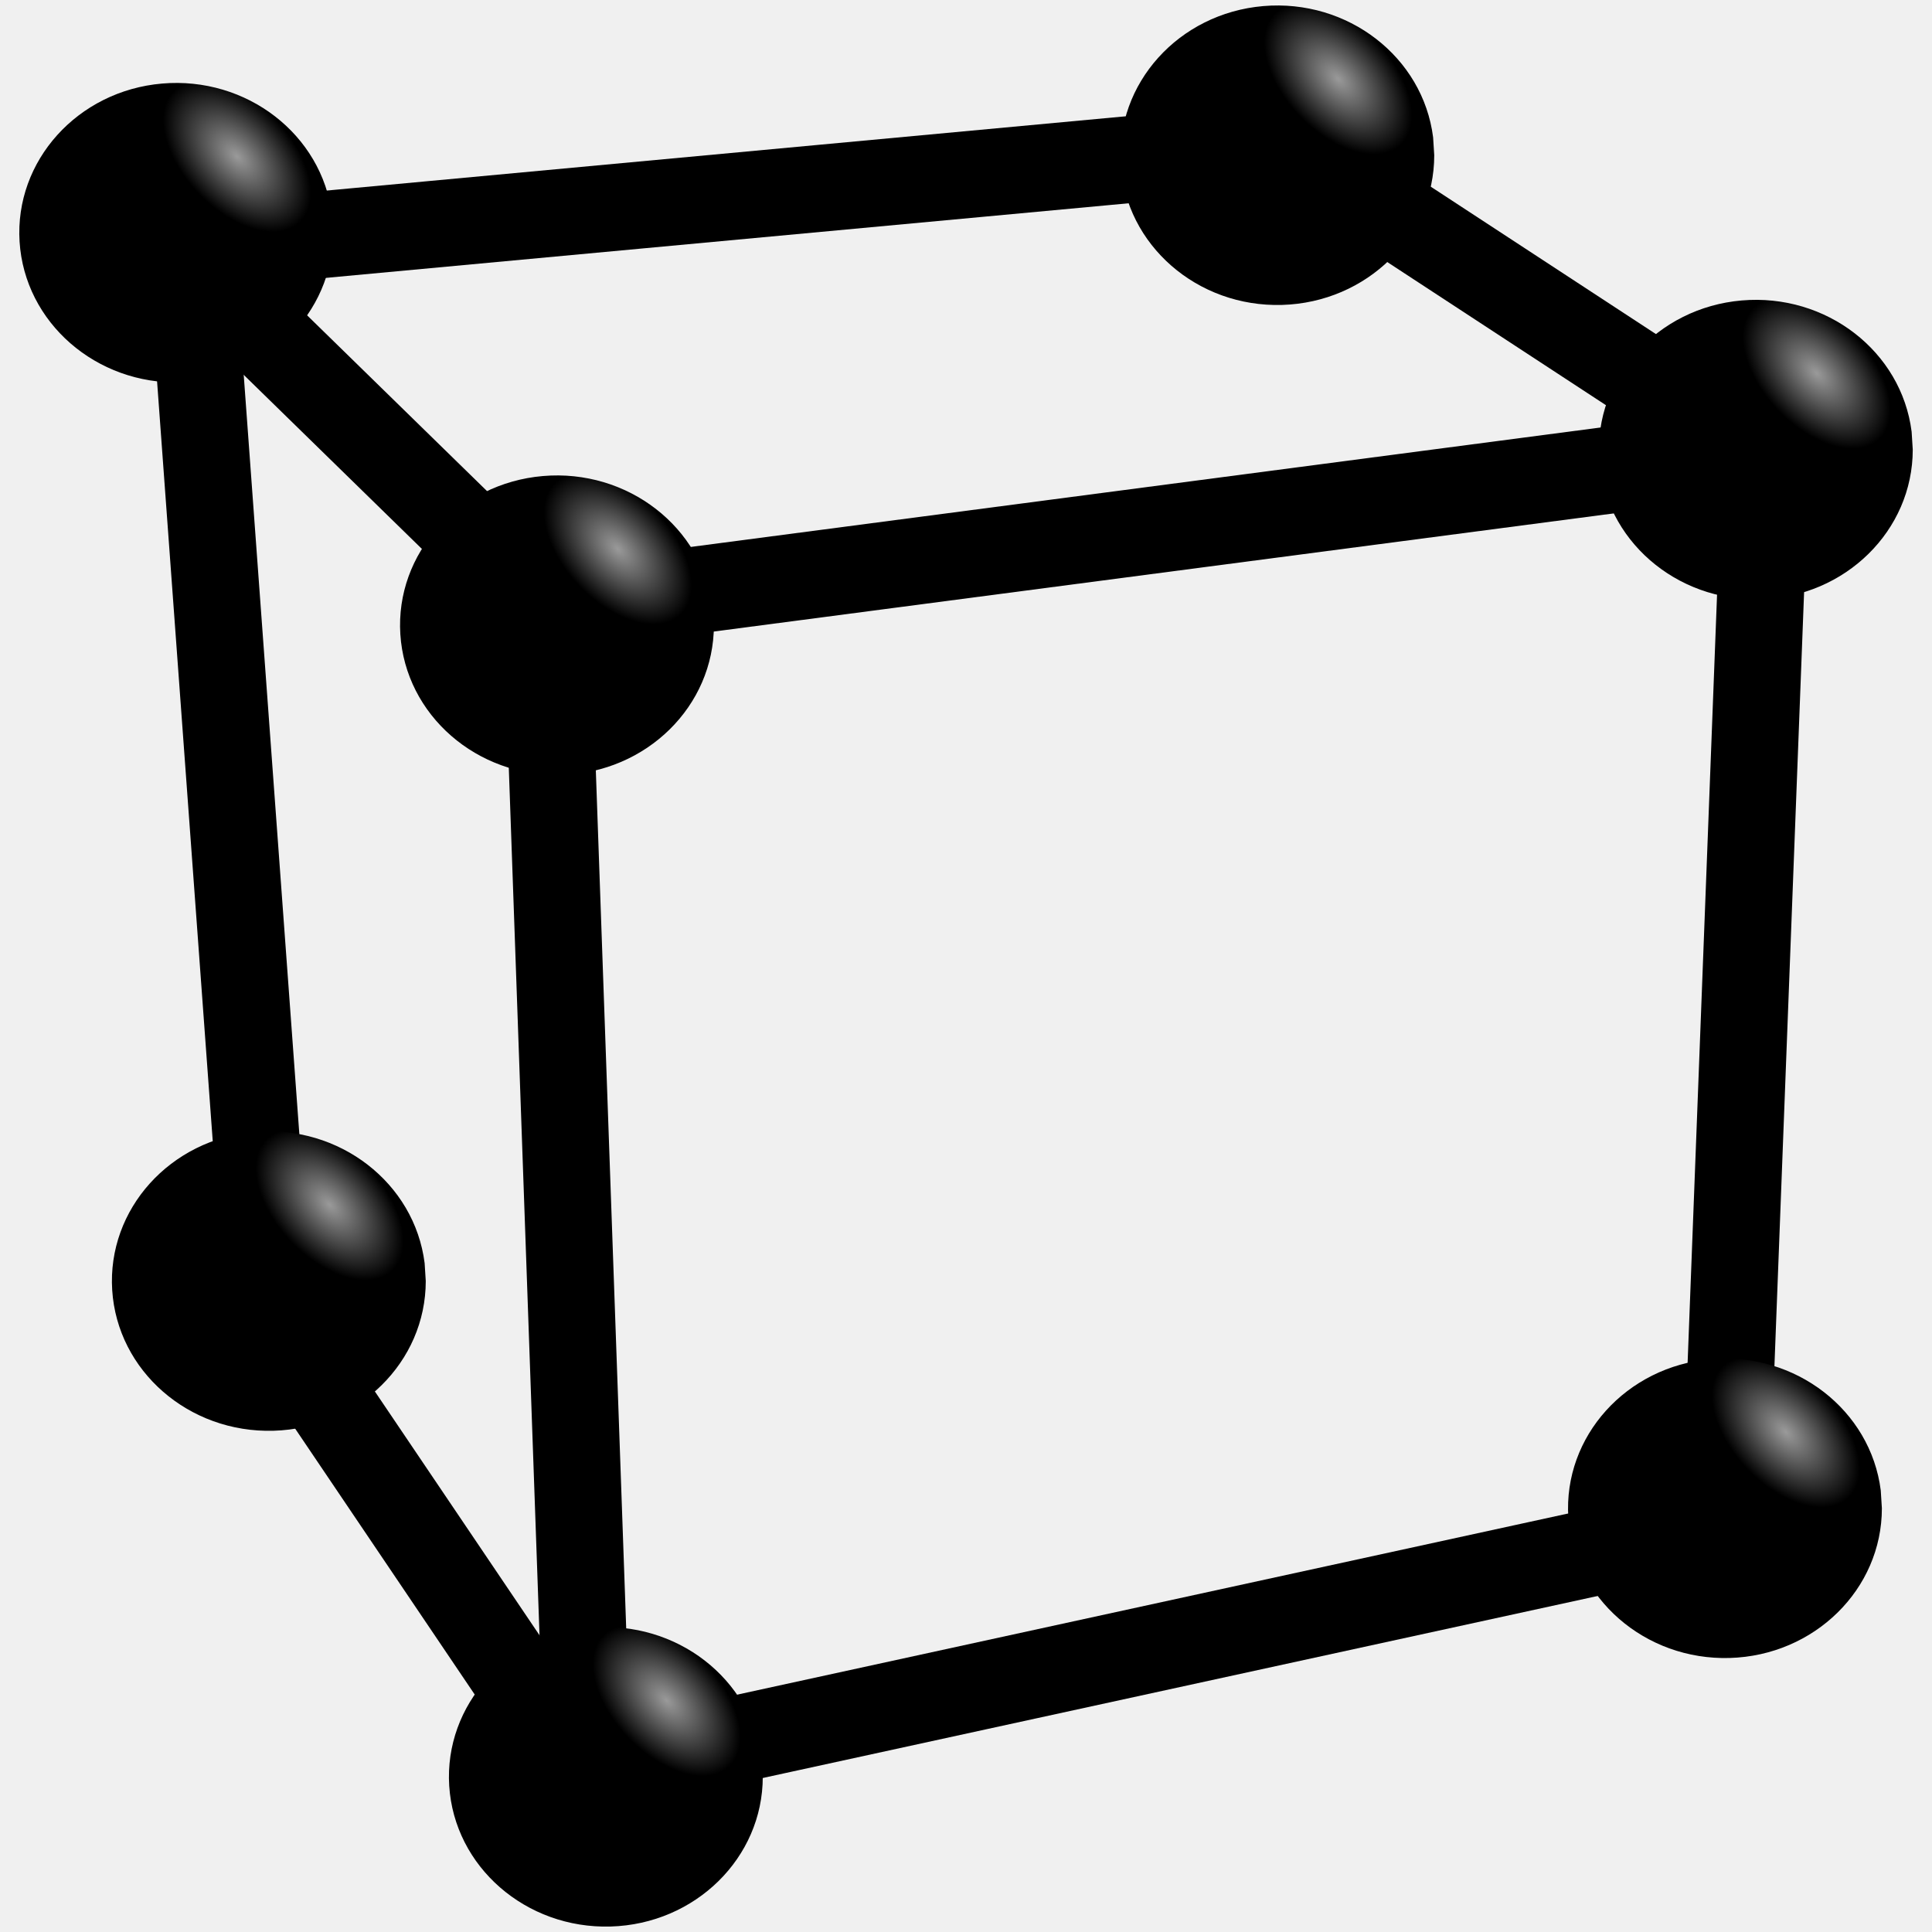
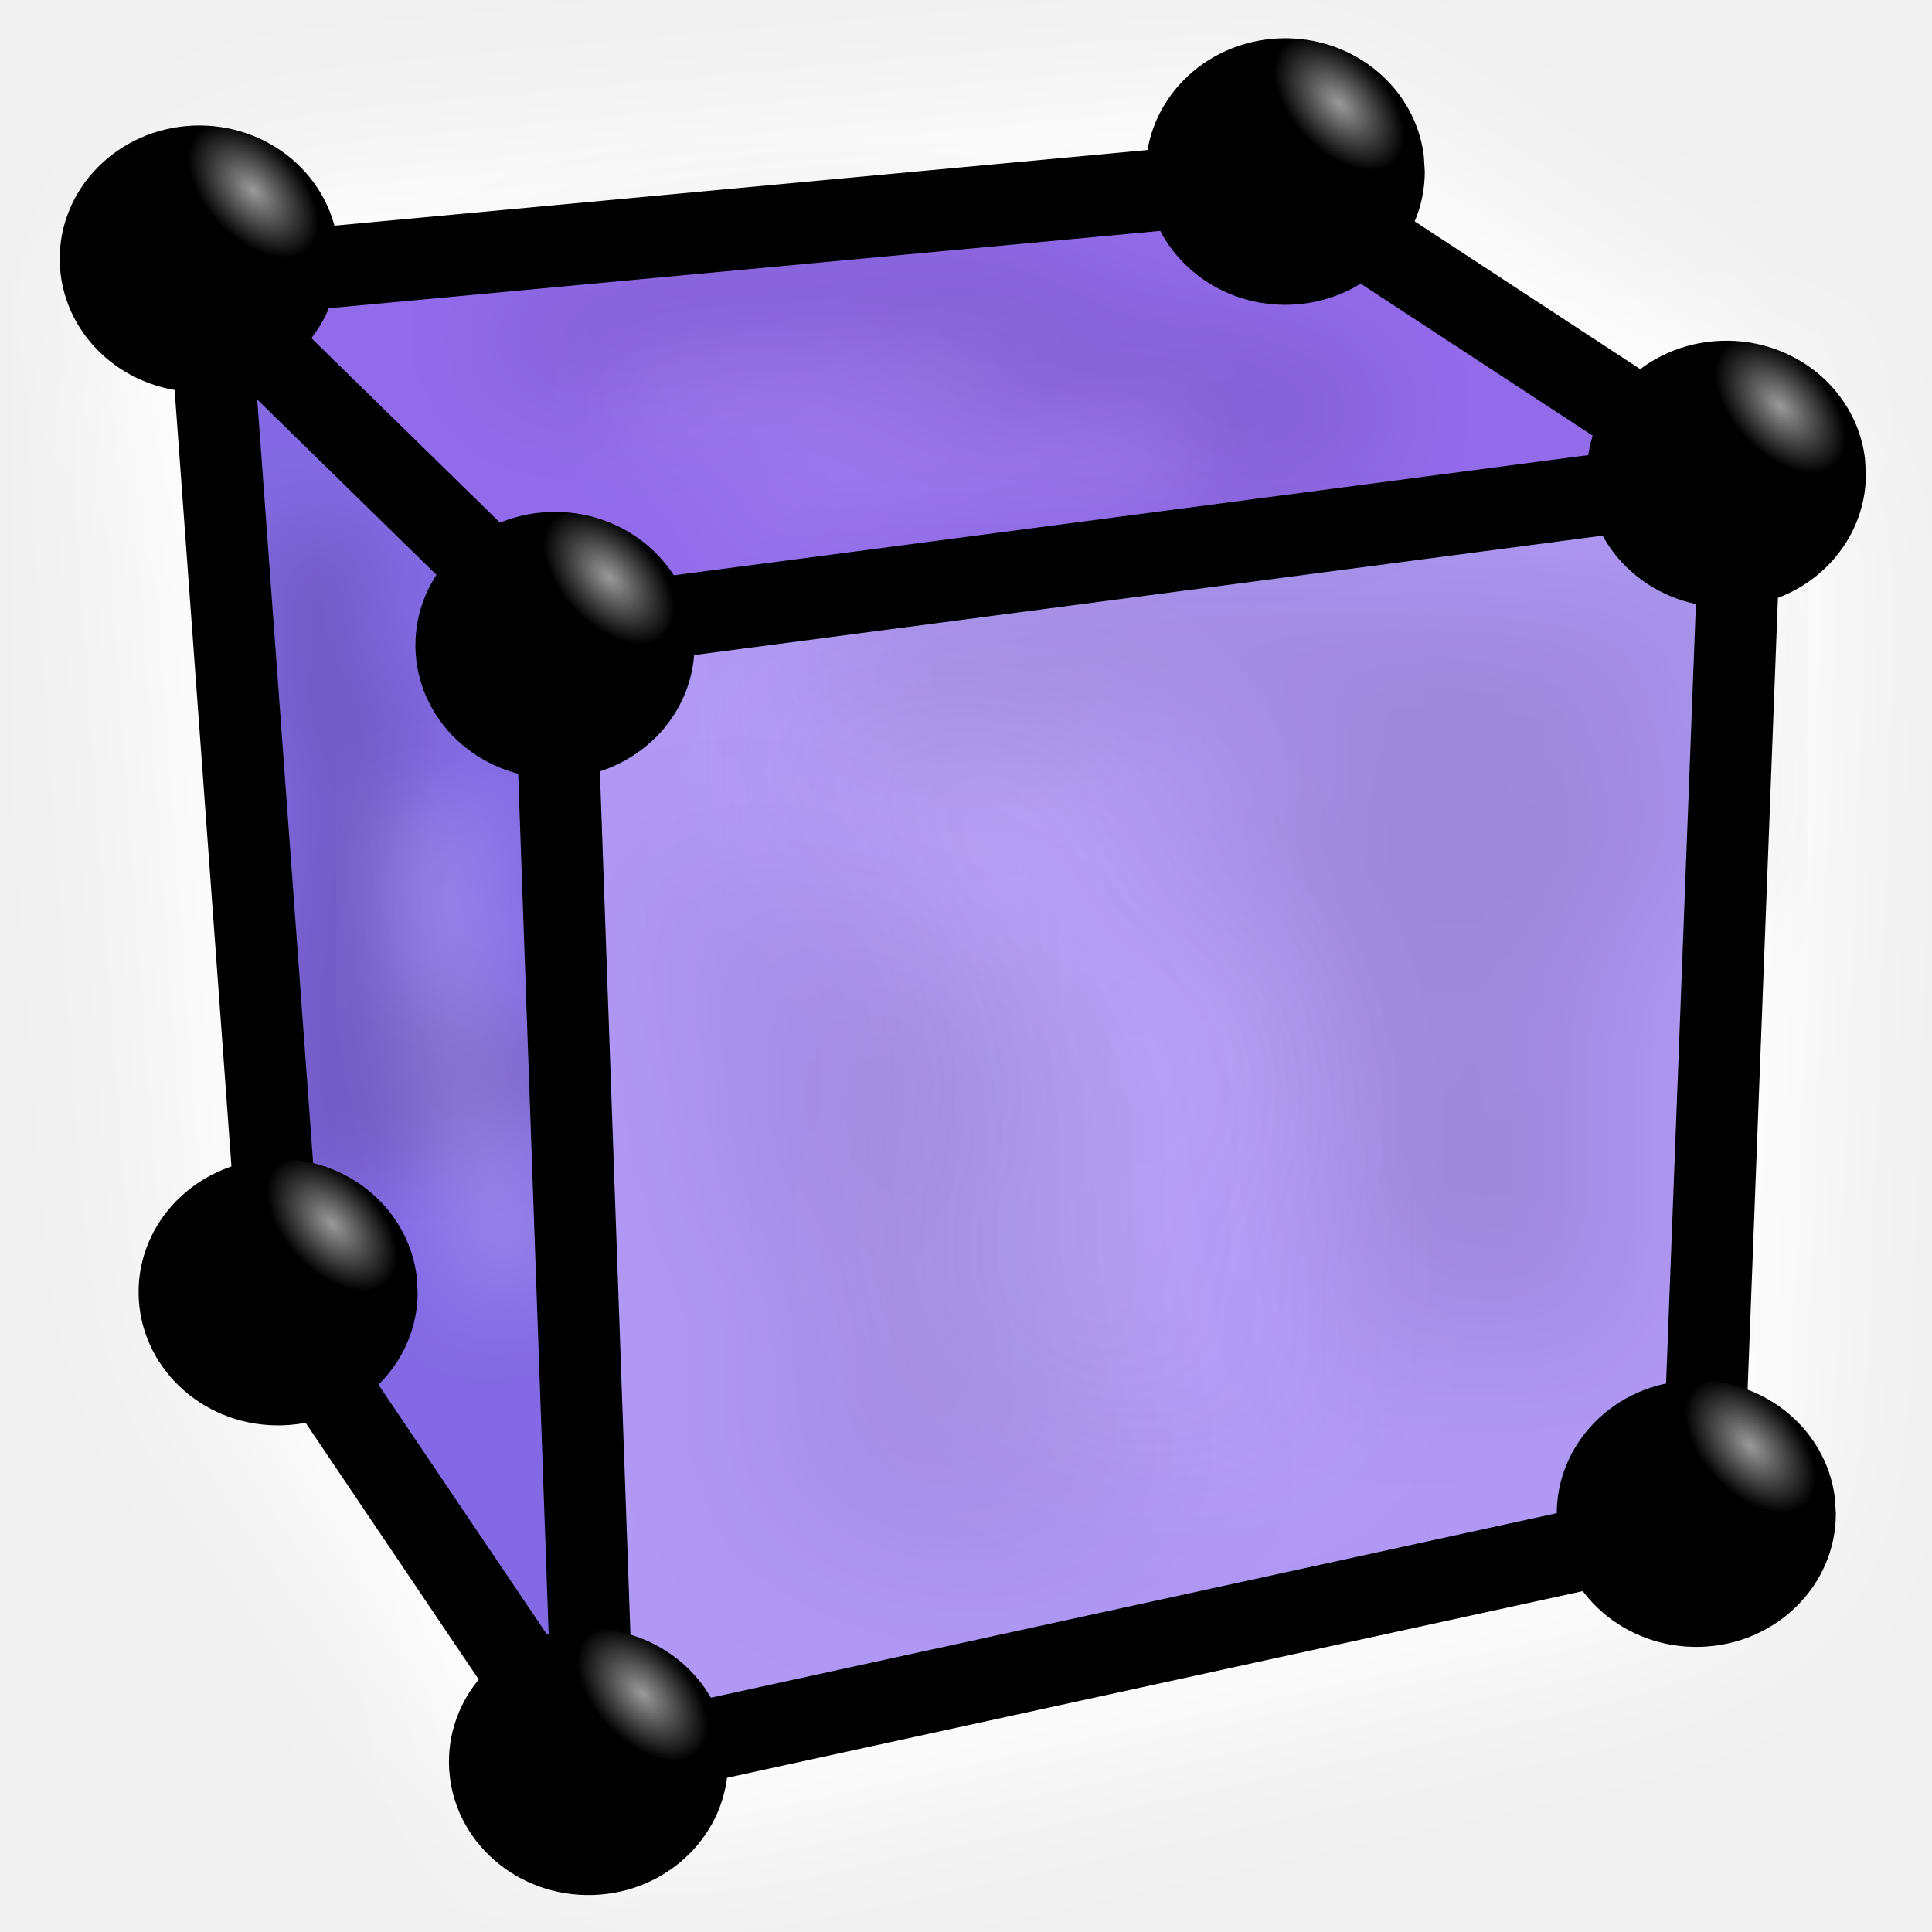
- <svg xmlns="http://www.w3.org/2000/svg" xmlns:xlink="http://www.w3.org/1999/xlink" width="64px" height="64px" id="svg3012" version="1.1">
+ <svg xmlns="http://www.w3.org/2000/svg" xmlns:xlink="http://www.w3.org/1999/xlink" width="24" height="24" id="svg3012" version="1.1">
  <defs id="defs3014">
    <linearGradient id="linearGradient4152">
      <stop style="stop-color:#9a9a9a;stop-opacity:1;" offset="0" id="stop4154" />
      <stop style="stop-color:#000000;stop-opacity:1;" offset="1" id="stop4156" />
    </linearGradient>
-     <radialGradient xlink:href="#linearGradient4152" id="radialGradient4158" cx="10.835" cy="62.458" fx="10.835" fy="62.458" r="4.727" gradientUnits="userSpaceOnUse" gradientTransform="matrix(-0.2451958,0.2494287,-0.402498,-0.4376573,48.3561,83.49779)" />
    <radialGradient xlink:href="#linearGradient4152-6" id="radialGradient4158-8" cx="10.835" cy="62.458" fx="10.835" fy="62.458" r="4.727" gradientUnits="userSpaceOnUse" gradientTransform="matrix(-0.2451958,0.2494287,-0.402498,-0.4376573,48.3561,83.49779)" />
    <linearGradient id="linearGradient4152-6">
      <stop style="stop-color:#9a9a9a;stop-opacity:1;" offset="0" id="stop4154-4" />
      <stop style="stop-color:#000000;stop-opacity:1;" offset="1" id="stop4156-5" />
    </linearGradient>
-     <radialGradient r="4.727" fy="62.458" fx="10.835" cy="62.458" cx="10.835" gradientTransform="matrix(-0.2451958,0.2494287,-0.402498,-0.4376573,48.3561,83.49779)" gradientUnits="userSpaceOnUse" id="radialGradient4175" xlink:href="#linearGradient4152-6" />
    <radialGradient xlink:href="#linearGradient4152-9" id="radialGradient4158-0" cx="10.835" cy="62.458" fx="10.835" fy="62.458" r="4.727" gradientUnits="userSpaceOnUse" gradientTransform="matrix(-0.2451958,0.2494287,-0.402498,-0.4376573,48.3561,83.49779)" />
    <linearGradient id="linearGradient4152-9">
      <stop style="stop-color:#9a9a9a;stop-opacity:1;" offset="0" id="stop4154-6" />
      <stop style="stop-color:#000000;stop-opacity:1;" offset="1" id="stop4156-9" />
    </linearGradient>
-     <radialGradient r="4.727" fy="62.458" fx="10.835" cy="62.458" cx="10.835" gradientTransform="matrix(-0.2451958,0.2494287,-0.402498,-0.4376573,48.3561,83.49779)" gradientUnits="userSpaceOnUse" id="radialGradient4175-9" xlink:href="#linearGradient4152-9" />
    <radialGradient xlink:href="#linearGradient4152-0" id="radialGradient4158-01" cx="10.835" cy="62.458" fx="10.835" fy="62.458" r="4.727" gradientUnits="userSpaceOnUse" gradientTransform="matrix(-0.2451958,0.2494287,-0.402498,-0.4376573,48.3561,83.49779)" />
    <linearGradient id="linearGradient4152-0">
      <stop style="stop-color:#9a9a9a;stop-opacity:1;" offset="0" id="stop4154-8" />
      <stop style="stop-color:#000000;stop-opacity:1;" offset="1" id="stop4156-3" />
    </linearGradient>
-     <radialGradient r="4.727" fy="62.458" fx="10.835" cy="62.458" cx="10.835" gradientTransform="matrix(-0.2451958,0.2494287,-0.402498,-0.4376573,48.3561,83.49779)" gradientUnits="userSpaceOnUse" id="radialGradient4175-4" xlink:href="#linearGradient4152-0" />
    <radialGradient xlink:href="#linearGradient4152-2" id="radialGradient4158-2" cx="10.835" cy="62.458" fx="10.835" fy="62.458" r="4.727" gradientUnits="userSpaceOnUse" gradientTransform="matrix(-0.2451958,0.2494287,-0.402498,-0.4376573,48.3561,83.49779)" />
    <linearGradient id="linearGradient4152-2">
      <stop style="stop-color:#9a9a9a;stop-opacity:1;" offset="0" id="stop4154-9" />
      <stop style="stop-color:#000000;stop-opacity:1;" offset="1" id="stop4156-7" />
    </linearGradient>
-     <radialGradient r="4.727" fy="62.458" fx="10.835" cy="62.458" cx="10.835" gradientTransform="matrix(-0.2451958,0.2494287,-0.402498,-0.4376573,48.3561,83.49779)" gradientUnits="userSpaceOnUse" id="radialGradient4175-2" xlink:href="#linearGradient4152-2" />
    <radialGradient xlink:href="#linearGradient4152-5" id="radialGradient4158-09" cx="10.835" cy="62.458" fx="10.835" fy="62.458" r="4.727" gradientUnits="userSpaceOnUse" gradientTransform="matrix(-0.2451958,0.2494287,-0.402498,-0.4376573,48.3561,83.49779)" />
    <linearGradient id="linearGradient4152-5">
      <stop style="stop-color:#9a9a9a;stop-opacity:1;" offset="0" id="stop4154-97" />
      <stop style="stop-color:#000000;stop-opacity:1;" offset="1" id="stop4156-57" />
    </linearGradient>
-     <radialGradient r="4.727" fy="62.458" fx="10.835" cy="62.458" cx="10.835" gradientTransform="matrix(-0.2451958,0.2494287,-0.402498,-0.4376573,48.3561,83.49779)" gradientUnits="userSpaceOnUse" id="radialGradient4175-42" xlink:href="#linearGradient4152-5" />
    <radialGradient xlink:href="#linearGradient4152-21" id="radialGradient4158-86" cx="10.835" cy="62.458" fx="10.835" fy="62.458" r="4.727" gradientUnits="userSpaceOnUse" gradientTransform="matrix(-0.2451958,0.2494287,-0.402498,-0.4376573,48.3561,83.49779)" />
    <linearGradient id="linearGradient4152-21">
      <stop style="stop-color:#9a9a9a;stop-opacity:1;" offset="0" id="stop4154-7" />
      <stop style="stop-color:#000000;stop-opacity:1;" offset="1" id="stop4156-4" />
    </linearGradient>
-     <radialGradient r="4.727" fy="62.458" fx="10.835" cy="62.458" cx="10.835" gradientTransform="matrix(-0.2451958,0.2494287,-0.402498,-0.4376573,48.3561,83.49779)" gradientUnits="userSpaceOnUse" id="radialGradient4175-20" xlink:href="#linearGradient4152-21" />
+     <filter id="filter4601" x="-0.527" width="2.054" y="-0.136" height="1.271" color-interpolation-filters="sRGB">
+       <feGaussianBlur stdDeviation="2.843" id="feGaussianBlur4603" />
+     </filter>
+     <filter id="filter4605" x="-0.13" width="1.26" y="-0.429" height="1.858" color-interpolation-filters="sRGB">
+       <feGaussianBlur stdDeviation="2.843" id="feGaussianBlur4607" />
+     </filter>
+     <filter id="filter4609" x="-0.169" width="1.338" y="-0.156" height="1.312" color-interpolation-filters="sRGB">
+       <feGaussianBlur stdDeviation="2.843" id="feGaussianBlur4611" />
+     </filter>
+     <radialGradient r="4.727" fy="62.458" fx="10.835" cy="62.458" cx="10.835" gradientTransform="matrix(-0.2451958,0.2494287,-0.402498,-0.4376573,48.3561,83.49779)" gradientUnits="userSpaceOnUse" id="radialGradient4175-2" xlink:href="#linearGradient4152-2-8" />
+     <linearGradient id="linearGradient4152-2-8">
+       <stop style="stop-color:#9a9a9a;stop-opacity:1;" offset="0" id="stop4154-9-9" />
+       <stop style="stop-color:#000000;stop-opacity:1;" offset="1" id="stop4156-7-1" />
+     </linearGradient>
+     <radialGradient r="4.727" fy="62.458" fx="10.835" cy="62.458" cx="10.835" gradientTransform="matrix(-0.2451958,0.2494287,-0.402498,-0.4376573,48.3561,83.49779)" gradientUnits="userSpaceOnUse" id="radialGradient4175-9" xlink:href="#linearGradient4152-9-0" />
+     <linearGradient id="linearGradient4152-9-0">
+       <stop style="stop-color:#9a9a9a;stop-opacity:1;" offset="0" id="stop4154-6-0" />
+       <stop style="stop-color:#000000;stop-opacity:1;" offset="1" id="stop4156-9-1" />
+     </linearGradient>
+     <radialGradient r="4.727" fy="62.458" fx="10.835" cy="62.458" cx="10.835" gradientTransform="matrix(-0.2451958,0.2494287,-0.402498,-0.4376573,48.3561,83.49779)" gradientUnits="userSpaceOnUse" id="radialGradient4175-20" xlink:href="#linearGradient4152-21-9" />
+     <linearGradient id="linearGradient4152-21-9">
+       <stop style="stop-color:#9a9a9a;stop-opacity:1;" offset="0" id="stop4154-7-4" />
+       <stop style="stop-color:#000000;stop-opacity:1;" offset="1" id="stop4156-4-8" />
+     </linearGradient>
+     <radialGradient xlink:href="#linearGradient4152-3" id="radialGradient4158" cx="10.835" cy="62.458" fx="10.835" fy="62.458" r="4.727" gradientUnits="userSpaceOnUse" gradientTransform="matrix(-0.2451958,0.2494287,-0.402498,-0.4376573,48.3561,83.49779)" />
+     <linearGradient id="linearGradient4152-3">
+       <stop style="stop-color:#9a9a9a;stop-opacity:1;" offset="0" id="stop4154-88" />
+       <stop style="stop-color:#000000;stop-opacity:1;" offset="1" id="stop4156-45" />
+     </linearGradient>
+     <radialGradient r="4.727" fy="62.458" fx="10.835" cy="62.458" cx="10.835" gradientTransform="matrix(-0.2451958,0.2494287,-0.402498,-0.4376573,48.3561,83.49779)" gradientUnits="userSpaceOnUse" id="radialGradient4175" xlink:href="#linearGradient4152-6-5" />
+     <linearGradient id="linearGradient4152-6-5">
+       <stop style="stop-color:#9a9a9a;stop-opacity:1;" offset="0" id="stop4154-4-3" />
+       <stop style="stop-color:#000000;stop-opacity:1;" offset="1" id="stop4156-5-1" />
+     </linearGradient>
+     <radialGradient r="4.727" fy="62.458" fx="10.835" cy="62.458" cx="10.835" gradientTransform="matrix(-0.2451958,0.2494287,-0.402498,-0.4376573,48.3561,83.49779)" gradientUnits="userSpaceOnUse" id="radialGradient4175-4" xlink:href="#linearGradient4152-0-9" />
+     <linearGradient id="linearGradient4152-0-9">
+       <stop style="stop-color:#9a9a9a;stop-opacity:1;" offset="0" id="stop4154-8-1" />
+       <stop style="stop-color:#000000;stop-opacity:1;" offset="1" id="stop4156-3-4" />
+     </linearGradient>
+     <radialGradient r="4.727" fy="62.458" fx="10.835" cy="62.458" cx="10.835" gradientTransform="matrix(-0.2451958,0.2494287,-0.402498,-0.4376573,48.3561,83.49779)" gradientUnits="userSpaceOnUse" id="radialGradient4175-42" xlink:href="#linearGradient4152-5-0" />
+     <linearGradient id="linearGradient4152-5-0">
+       <stop style="stop-color:#9a9a9a;stop-opacity:1;" offset="0" id="stop4154-97-4" />
+       <stop style="stop-color:#000000;stop-opacity:1;" offset="1" id="stop4156-57-6" />
+     </linearGradient>
+     <radialGradient r="4.727" fy="62.458" fx="10.835" cy="62.458" cx="10.835" gradientTransform="matrix(-0.2451958,0.2494287,-0.402498,-0.4376573,48.3561,83.49779)" gradientUnits="userSpaceOnUse" id="radialGradient4175-2-0" xlink:href="#linearGradient4152-2-0" />
+     <linearGradient id="linearGradient4152-2-0">
+       <stop style="stop-color:#9a9a9a;stop-opacity:1;" offset="0" id="stop4154-9-6" />
+       <stop style="stop-color:#000000;stop-opacity:1;" offset="1" id="stop4156-7-9" />
+     </linearGradient>
+     <radialGradient r="4.727" fy="62.458" fx="10.835" cy="62.458" cx="10.835" gradientTransform="matrix(-0.2451958,0.2494287,-0.402498,-0.4376573,48.3561,83.49779)" gradientUnits="userSpaceOnUse" id="radialGradient5662" xlink:href="#linearGradient4152-2-0" />
+     <filter id="filter5965" x="-0.217" width="1.434" y="-0.243" height="1.487" color-interpolation-filters="sRGB">
+       <feGaussianBlur stdDeviation="2.434" id="feGaussianBlur5967" />
+     </filter>
+     <filter id="filter5997" x="-0.174" width="1.347" y="-0.982" height="2.964" color-interpolation-filters="sRGB">
+       <feGaussianBlur stdDeviation="2.157" id="feGaussianBlur5999" />
+     </filter>
+     <filter id="filter6005" x="-0.173" width="1.346" y="-1.008" height="3.016" color-interpolation-filters="sRGB">
+       <feGaussianBlur stdDeviation="1.375" id="feGaussianBlur6007" />
+     </filter>
+     <filter id="filter6013" x="-0.527" width="2.055" y="-0.149" height="1.299" color-interpolation-filters="sRGB">
+       <feGaussianBlur stdDeviation="1.279" id="feGaussianBlur6015" />
+     </filter>
+     <filter id="filter6017" x="-1.129" width="3.257" y="-0.196" height="1.393" color-interpolation-filters="sRGB">
+       <feGaussianBlur stdDeviation="1.368" id="feGaussianBlur6019" />
+     </filter>
+     <filter id="filter6025" x="-0.458" width="1.916" y="-0.366" height="1.731" color-interpolation-filters="sRGB">
+       <feGaussianBlur stdDeviation="3.018" id="feGaussianBlur6027" />
+     </filter>
+     <filter id="filter6033" x="-0.391" width="1.781" y="-0.37" height="1.741" color-interpolation-filters="sRGB">
+       <feGaussianBlur stdDeviation="3.256" id="feGaussianBlur6035" />
+     </filter>
+     <filter id="filter6076" x="-0.191" width="1.381" y="-0.398" height="1.796" color-interpolation-filters="sRGB">
+       <feGaussianBlur stdDeviation="3.817" id="feGaussianBlur6078" />
+     </filter>
+     <radialGradient xlink:href="#linearGradient4152-2-0" id="radialGradient3141" gradientUnits="userSpaceOnUse" gradientTransform="matrix(-0.2451958,0.2494287,-0.402498,-0.4376573,48.3561,83.49779)" cx="10.835" cy="62.458" fx="10.835" fy="62.458" r="4.727" />
+     <radialGradient xlink:href="#linearGradient4152-5-0" id="radialGradient3143" gradientUnits="userSpaceOnUse" gradientTransform="matrix(-0.2451958,0.2494287,-0.402498,-0.4376573,48.3561,83.49779)" cx="10.835" cy="62.458" fx="10.835" fy="62.458" r="4.727" />
+     <radialGradient xlink:href="#linearGradient4152-0-9" id="radialGradient3145" gradientUnits="userSpaceOnUse" gradientTransform="matrix(-0.2451958,0.2494287,-0.402498,-0.4376573,48.3561,83.49779)" cx="10.835" cy="62.458" fx="10.835" fy="62.458" r="4.727" />
+     <radialGradient xlink:href="#linearGradient4152-6-5" id="radialGradient3147" gradientUnits="userSpaceOnUse" gradientTransform="matrix(-0.2451958,0.2494287,-0.402498,-0.4376573,48.3561,83.49779)" cx="10.835" cy="62.458" fx="10.835" fy="62.458" r="4.727" />
+     <radialGradient xlink:href="#linearGradient4152-3" id="radialGradient3149" gradientUnits="userSpaceOnUse" gradientTransform="matrix(-0.2451958,0.2494287,-0.402498,-0.4376573,48.3561,83.49779)" cx="10.835" cy="62.458" fx="10.835" fy="62.458" r="4.727" />
+     <radialGradient xlink:href="#linearGradient4152-21-9" id="radialGradient3151" gradientUnits="userSpaceOnUse" gradientTransform="matrix(-0.2451958,0.2494287,-0.402498,-0.4376573,48.3561,83.49779)" cx="10.835" cy="62.458" fx="10.835" fy="62.458" r="4.727" />
+     <radialGradient xlink:href="#linearGradient4152-9-0" id="radialGradient3153" gradientUnits="userSpaceOnUse" gradientTransform="matrix(-0.2451958,0.2494287,-0.402498,-0.4376573,48.3561,83.49779)" cx="10.835" cy="62.458" fx="10.835" fy="62.458" r="4.727" />
  </defs>
-   <g id="layer2" style="display:inline" />
-   <g id="layer3" style="display:inline" />
-   <g id="layer1" style="display:inline">
-     <path style="fill:none;stroke:#000000;stroke-width:2.878;stroke-linecap:butt;stroke-linejoin:bevel;stroke-miterlimit:4;stroke-opacity:1;stroke-dasharray:none" d="m 18.109,20.196 40.395,-5.303 -1.364,35.584 -37.668,8.212 z" id="path3026" />
-     <path style="fill:none;stroke:#000000;stroke-width:2.878;stroke-linecap:butt;stroke-linejoin:bevel;stroke-miterlimit:4;stroke-opacity:1;stroke-dasharray:none" d="M 18.62,20.709 5.837,8.221 42.653,4.799 58.334,15.064" id="path3028" />
-     <path style="fill:none;stroke:#000000;stroke-width:2.878;stroke-linecap:butt;stroke-linejoin:bevel;stroke-miterlimit:4;stroke-opacity:1;stroke-dasharray:none" d="M 19.302,58.859 8.905,43.462 6.348,8.563" id="path3030" />
+   <g id="layer3" style="display:inline" transform="translate(0,-40)">
+     <path style="fill:none;stroke:#ffffff;stroke-width:6.478;stroke-linecap:butt;stroke-linejoin:bevel;stroke-miterlimit:4;stroke-opacity:1;stroke-dasharray:none;display:inline;filter:url(#filter4609)" d="m 18.302,20.185 40.395,-5.303 -1.364,35.584 -37.668,8.212 z" id="path3026-5" transform="matrix(0.3652322,0,0,0.3655685,0.268789,40.47104)" />
+     <path style="fill:none;stroke:#ffffff;stroke-width:6.478;stroke-linecap:butt;stroke-linejoin:bevel;stroke-miterlimit:4;stroke-opacity:1;stroke-dasharray:none;display:inline;filter:url(#filter4605)" d="M 18.813,20.698 6.03,8.21 42.846,4.788 58.527,15.053" id="path3028-4" transform="matrix(0.3652322,0,0,0.3655685,0.268789,40.47104)" />
+     <path style="fill:none;stroke:#ffffff;stroke-width:6.478;stroke-linecap:butt;stroke-linejoin:bevel;stroke-miterlimit:4;stroke-opacity:1;stroke-dasharray:none;display:inline;filter:url(#filter4601)" d="M 19.495,58.848 9.098,43.451 6.541,8.552" id="path3030-5" transform="matrix(0.3652322,0,0,0.3655685,0.268789,40.47104)" />
  </g>
-   <g id="layer5" style="display:inline">
-     <path style="fill:url(#radialGradient4158);fill-opacity:1;stroke:none;display:inline" id="path4150" d="m 23.455,61.273 a 4.727,4.727 0 1 1 -0.034,-0.565" transform="matrix(1.099698,0,0,1.049479,-0.5254832,-5.445688)" />
-     <path style="fill:url(#radialGradient4175);fill-opacity:1;stroke:none;display:inline" id="path4150-5" d="m 23.455,61.273 a 4.727,4.727 0 1 1 -0.034,-0.565" transform="matrix(1.099698,0,0,1.049479,36.54629,-14.34159)" />
-     <path style="fill:url(#radialGradient4175-9);fill-opacity:1;stroke:none;display:inline" id="path4150-2" d="m 23.455,61.273 a 4.727,4.727 0 1 1 -0.034,-0.565" transform="matrix(1.099698,0,0,1.049479,-2.14471,-43.59542)" />
-     <path style="fill:url(#radialGradient4175-4);fill-opacity:1;stroke:none;display:inline" id="path4150-8" d="m 23.455,61.273 a 4.727,4.727 0 1 1 -0.034,-0.565" transform="matrix(1.099698,0,0,1.049479,37.56896,-49.41197)" />
-     <path style="fill:url(#radialGradient4175-2);fill-opacity:1;stroke:none;display:inline" id="path4150-0" d="m 23.455,61.273 a 4.727,4.727 0 1 1 -0.034,-0.565" transform="matrix(1.099698,0,0,1.049479,-14.75764,-56.59712)" />
-     <path style="fill:url(#radialGradient4175-42);fill-opacity:1;stroke:none;display:inline" id="path4150-7" d="m 23.455,61.273 a 4.727,4.727 0 1 1 -0.034,-0.565" transform="matrix(1.099698,0,0,1.049479,21.71758,-59.16324)" />
-     <path style="fill:url(#radialGradient4175-20);fill-opacity:1;stroke:none;display:inline" id="path4150-4" d="m 23.455,61.273 a 4.727,4.727 0 1 1 -0.034,-0.565" transform="matrix(1.099698,0,0,1.049479,-11.68963,-21.86889)" />
+   <g id="layer7" style="display:inline" transform="translate(0,-40)" />
+   <g id="layer2" style="display:inline" transform="translate(0,-40)">
+     <path style="fill:#af99f5;fill-opacity:1;stroke:none" d="M 7.175,47.915 21.585,46.054 21.054,58.949 7.374,62.073 z" id="path4298" />
+     <path style="fill:#836ae4;fill-opacity:1;stroke:none;display:inline" d="M 3.456,55.958 2.659,43.595 7.374,47.982 7.706,62.339 z" id="path5824" />
+     <path style="fill:#926beb;fill-opacity:1;stroke:none;display:inline" d="m 2.527,43.529 12.949,-1.13 6.109,3.589 -14.476,1.994 z" id="path5822" />
+   </g>
+   <g id="layer6" style="display:inline" transform="translate(0,-40)">
+     <path style="fill:none;stroke:#000000;stroke-width:3.5;stroke-linecap:butt;stroke-linejoin:miter;stroke-miterlimit:4;stroke-opacity:0.112;stroke-dasharray:none;filter:url(#filter5997)" d="m 16.182,10.545 10.182,-1.818 9.273,0.545 -5.091,2 9.455,0 6,1.455 L 38.727,14" id="path5833" transform="matrix(0.3652322,0,0,0.3655685,0.268789,40.47104)" />
+     <path style="fill:none;stroke:#000000;stroke-width:4;stroke-linecap:butt;stroke-linejoin:miter;stroke-miterlimit:4;stroke-opacity:0.133;stroke-dasharray:none;filter:url(#filter6013)" d="m 10,16.545 0.182,7.818 1.273,-2.727 -0.909,10 0.182,5.455 5.091,-1.818 -3.636,-1.818" id="path5843" transform="matrix(0.3652322,0,0,0.3655685,0.268789,40.47104)" />
+     <path style="fill:none;stroke:#ffffff;stroke-width:3.6;stroke-linecap:butt;stroke-linejoin:miter;stroke-miterlimit:4;stroke-opacity:0.083;stroke-dasharray:none;filter:url(#filter6005)" d="M 20.727,12.727 30.364,12 27.273,15.273 39.818,14" id="path5869" transform="matrix(0.3652322,0,0,0.3655685,0.268789,40.47104)" />
+     <path style="fill:none;stroke:#ffffff;stroke-width:4;stroke-linecap:butt;stroke-linejoin:miter;stroke-miterlimit:4;stroke-opacity:0.157;stroke-dasharray:none;filter:url(#filter6017)" d="m 14,26 0.909,8.727 2,8" id="path5883" transform="matrix(0.3652322,0,0,0.3655685,0.268789,40.47104)" />
+     <path style="fill:none;stroke:#000000;stroke-width:5;stroke-linecap:butt;stroke-linejoin:miter;stroke-miterlimit:4;stroke-opacity:0.104;stroke-dasharray:none;filter:url(#filter5965)" d="m 28,22 12.727,-1.455 12.182,0.727 -8,5.091 10,0.364 -2.545,3.455 -7.091,0.364 1.091,4.545 0.909,5.455 4.545,-5.455 0,9.455" id="path5897" transform="matrix(0.3652322,0,0,0.3655685,0.268789,40.47104)" />
+     <path style="fill:none;stroke:#fbfbfb;stroke-width:3.7;stroke-linecap:butt;stroke-linejoin:miter;stroke-miterlimit:4;stroke-opacity:0.118;stroke-dasharray:none;filter:url(#filter6033)" d="M 24.545,24.727 36,25.091 l -3.091,3.818 1.455,5.273 6,-2.909 L 42,38.182 l -9.455,2.182 2.545,4.909 9.455,0.545" id="path5917" transform="matrix(0.3652322,0,0,0.3655685,0.268789,40.47104)" />
+     <path style="fill:none;stroke:#000000;stroke-width:3.5;stroke-linecap:butt;stroke-linejoin:round;stroke-miterlimit:4;stroke-opacity:0.098;stroke-dasharray:none;filter:url(#filter6025)" d="m 22,30 9.636,3.273 2.909,4 -3.636,-0.182 -4.182,-1.455 -1.455,2.545 4.364,3.091 5.273,2.364 -5.455,0.909 -2.364,3.636 5.818,1.636 L 37.818,48" id="path5939" transform="matrix(0.3652322,0,0,0.3655685,0.268789,40.47104)" />
+   </g>
+   <g id="layer1" style="display:inline" transform="translate(0,-40)">
+     <path style="fill:none;stroke:#000000;stroke-width:1.015;stroke-linecap:butt;stroke-linejoin:bevel;stroke-miterlimit:4;stroke-opacity:1;stroke-dasharray:none" d="M 6.883,47.854 21.636,45.915 21.138,58.924 7.381,61.925 z" id="path3026" />
+     <path style="fill:none;stroke:#000000;stroke-width:1.015;stroke-linecap:butt;stroke-linejoin:bevel;stroke-miterlimit:4;stroke-opacity:1;stroke-dasharray:none" d="M 7.069,48.042 2.401,43.476 15.847,42.225 21.574,45.978" id="path3028" />
+     <path style="fill:none;stroke:#000000;stroke-width:1.015;stroke-linecap:butt;stroke-linejoin:bevel;stroke-miterlimit:4;stroke-opacity:1;stroke-dasharray:none" d="M 7.318,61.988 3.521,56.359 2.587,43.601" id="path3030" />
+   </g>
+   <g id="layer4" style="display:inline" transform="translate(0,-40)">
+     <path style="fill:url(#radialGradient3141);fill-opacity:1;stroke:none;display:inline" id="path4150-0" d="m 23.455,61.273 a 4.727,4.727 0 1 1 -0.034,-0.565" transform="matrix(0.3667019,0,0,0.3502785,-4.392357,21.75158)" />
+     <path style="fill:url(#radialGradient3143);fill-opacity:1;stroke:none;display:inline" id="path4150-7" d="m 23.455,61.273 a 4.727,4.727 0 1 1 -0.034,-0.565" transform="matrix(0.3667019,0,0,0.3502785,9.098279,20.66787)" />
+     <path style="fill:url(#radialGradient3145);fill-opacity:1;stroke:none;display:inline" id="path4150-8" d="m 23.455,61.273 a 4.727,4.727 0 1 1 -0.034,-0.565" transform="matrix(0.3667019,0,0,0.3502785,14.57817,24.42524)" />
+     <path style="fill:url(#radialGradient3147);fill-opacity:1;stroke:none;display:inline" id="path4150-5" d="m 23.455,61.273 a 4.727,4.727 0 1 1 -0.034,-0.565" transform="matrix(0.3667019,0,0,0.3502785,14.20466,37.33984)" />
+     <path style="fill:url(#radialGradient3149);fill-opacity:1;stroke:none;display:inline" id="path4150" d="m 23.455,61.273 a 4.727,4.727 0 1 1 -0.034,-0.565" transform="matrix(0.3667019,0,0,0.3502785,0.4428461,40.42244)" />
+     <path style="fill:url(#radialGradient3151);fill-opacity:1;stroke:none;display:inline" id="path4150-4" d="m 23.455,61.273 a 4.727,4.727 0 1 1 -0.034,-0.565" transform="matrix(0.3667019,0,0,0.3502785,-3.412656,34.5881)" />
+     <path style="fill:url(#radialGradient3153);fill-opacity:1;stroke:none;display:inline" id="path4150-2" d="m 23.455,61.273 a 4.727,4.727 0 1 1 -0.034,-0.565" transform="matrix(0.3667019,0,0,0.3502785,0.02651067,26.55158)" />
  </g>
</svg>
